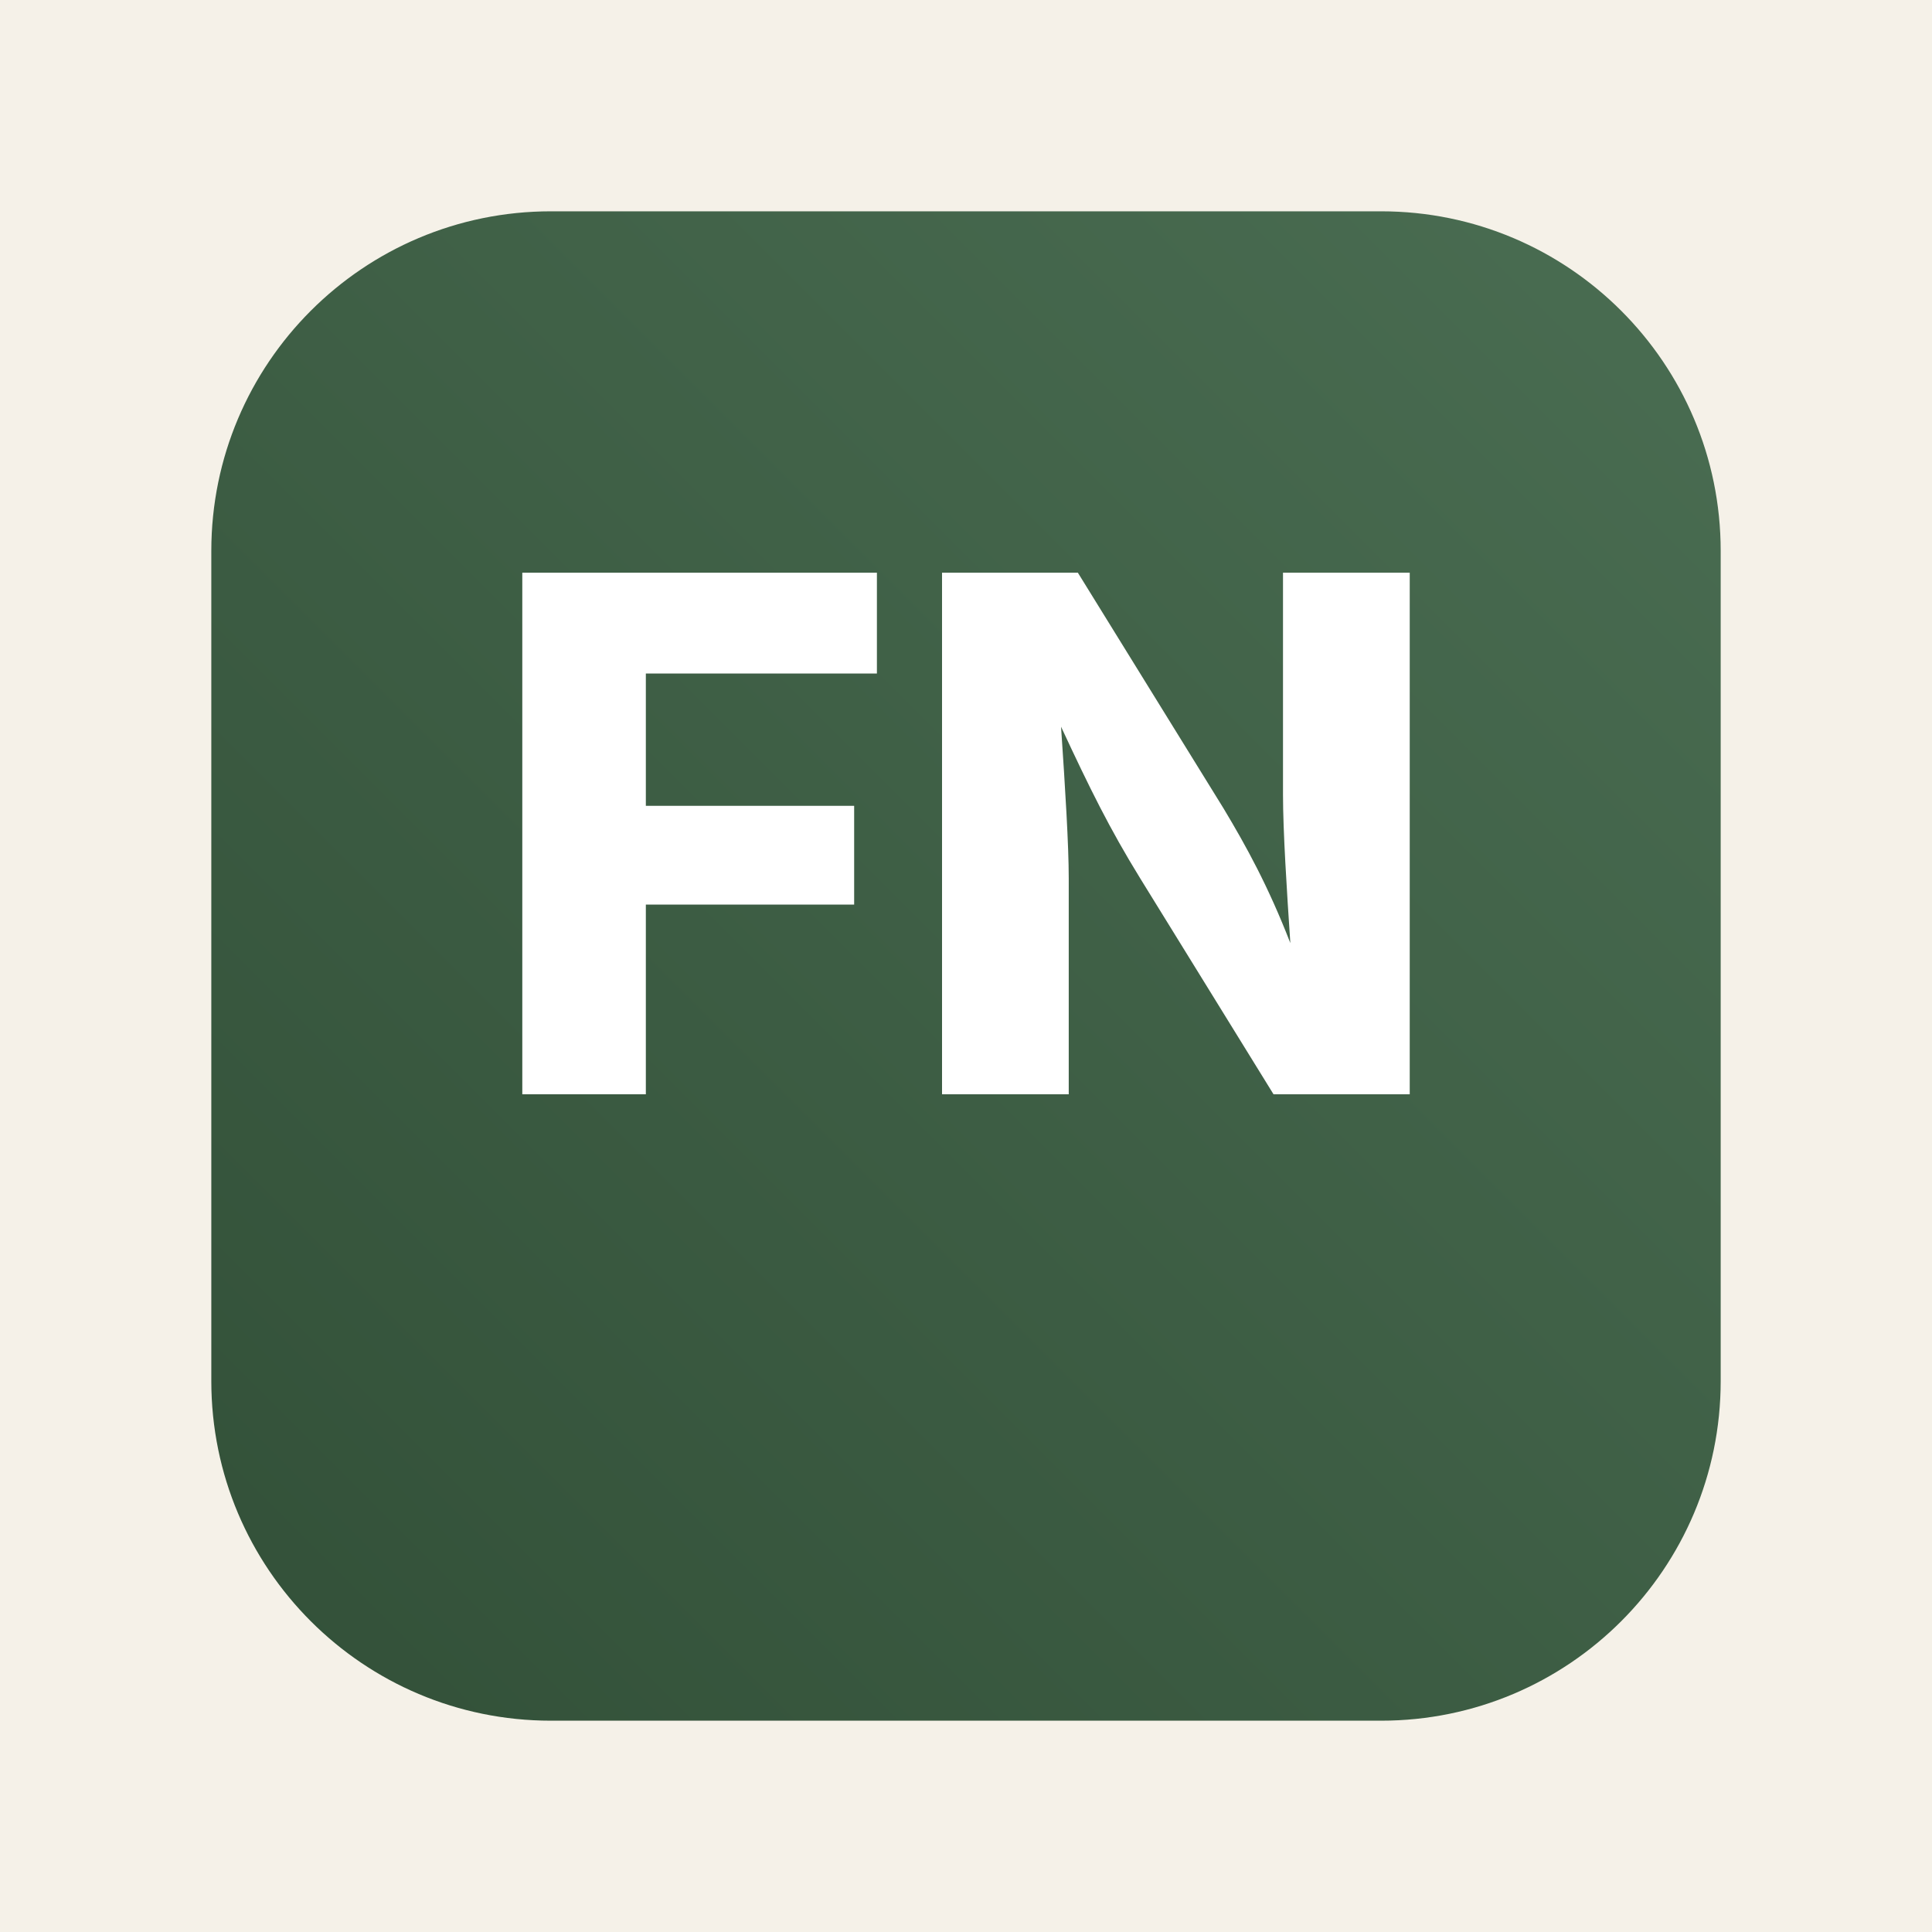
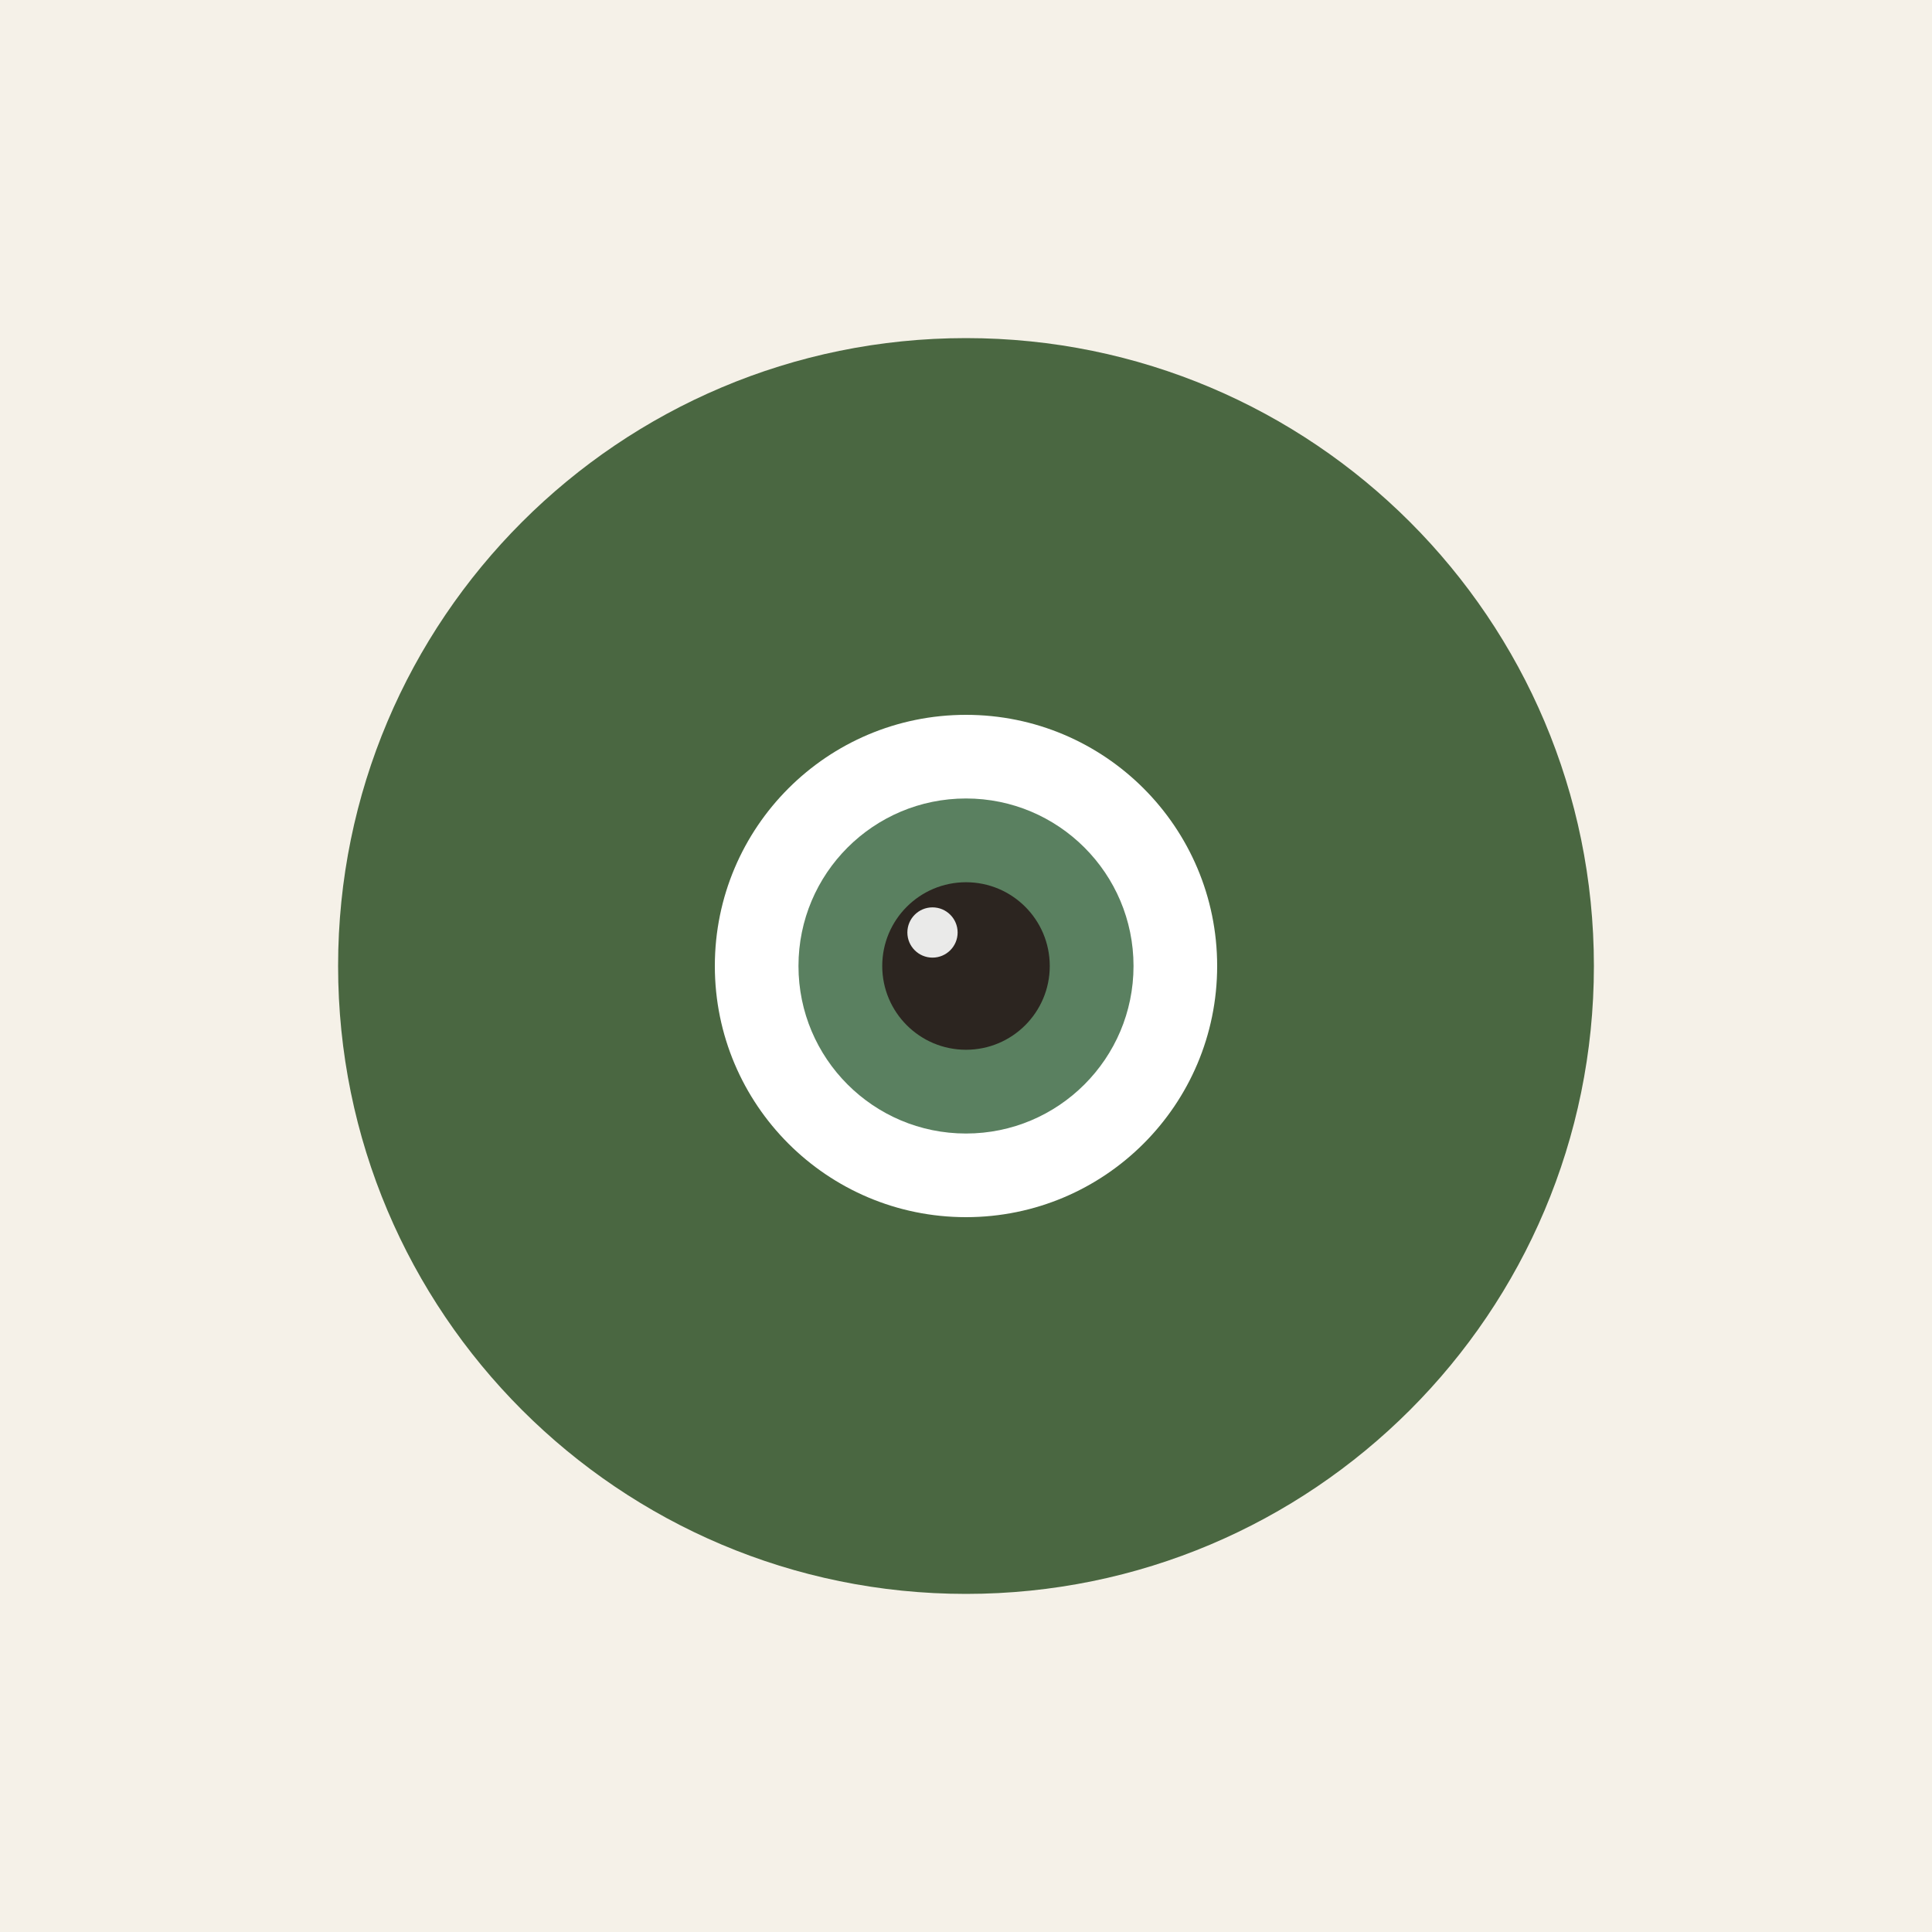
- <svg xmlns="http://www.w3.org/2000/svg" viewBox="0 0 1024 1024">
-   <defs>
-     <linearGradient id="iosGradient" x1="0%" y1="100%" x2="100%" y2="0%">
-       <stop offset="0%" stop-color="#325038" />
-       <stop offset="100%" stop-color="#4a6d52" />
-     </linearGradient>
-   </defs>
-   <rect width="1024" height="1024" fill="#F5F1E8" />
-   <rect x="112" y="112" width="800" height="800" rx="180" fill="url(#iosGradient)" />
-   <text x="512" y="580" font-family="'Plus Jakarta Sans', -apple-system, BlinkMacSystemFont, sans-serif" font-size="380" font-weight="800" fill="white" text-anchor="middle">FN</text>
+ <svg xmlns="http://www.w3.org/2000/svg" viewBox="0 0 1024 1024" width="1024" height="1024">
+   <rect width="1024" height="1024" rx="0" fill="#F5F1E8" />
+   <g>
+     <circle cx="512" cy="512" r="332.8" fill="#4a6741" />
+     <circle cx="512" cy="512" r="133.12" fill="white" />
+     <circle cx="512" cy="512" r="88.791" fill="#5a8060" />
+     <circle cx="512" cy="512" r="44.396" fill="#2c2520" />
+     <circle cx="494.242" cy="494.242" r="13.319" fill="white" opacity="0.9" />
+   </g>
</svg>
